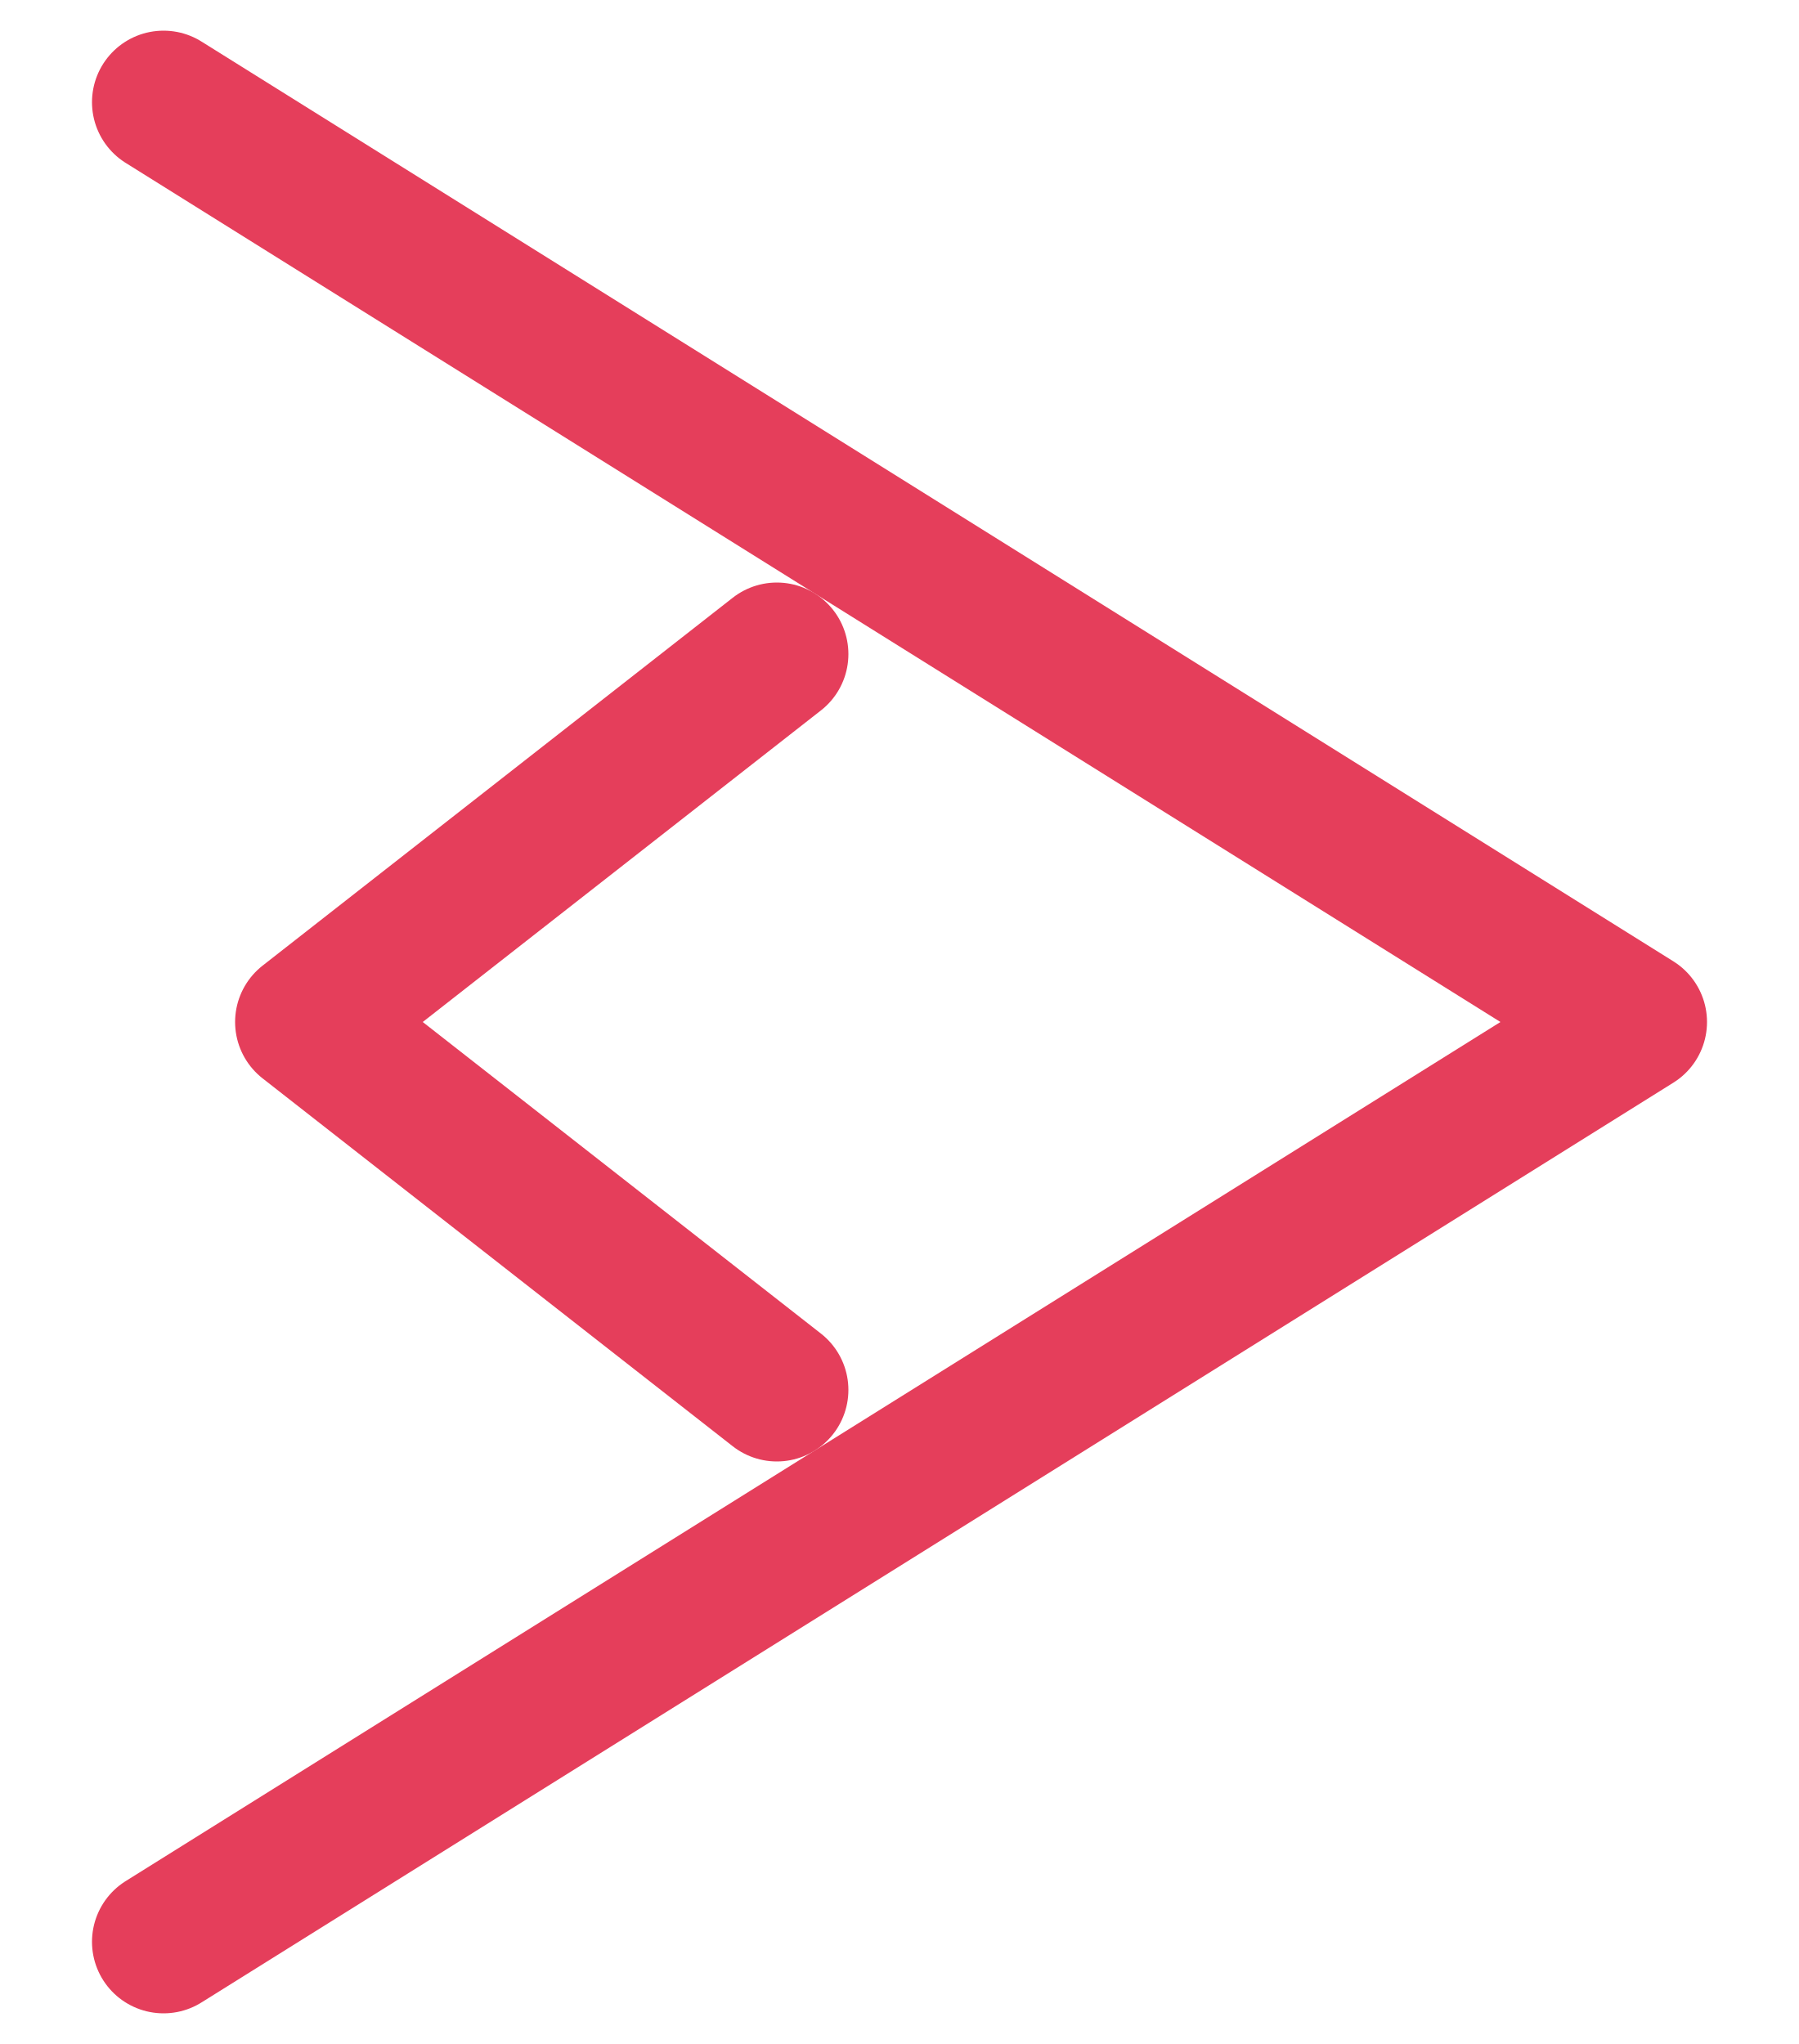
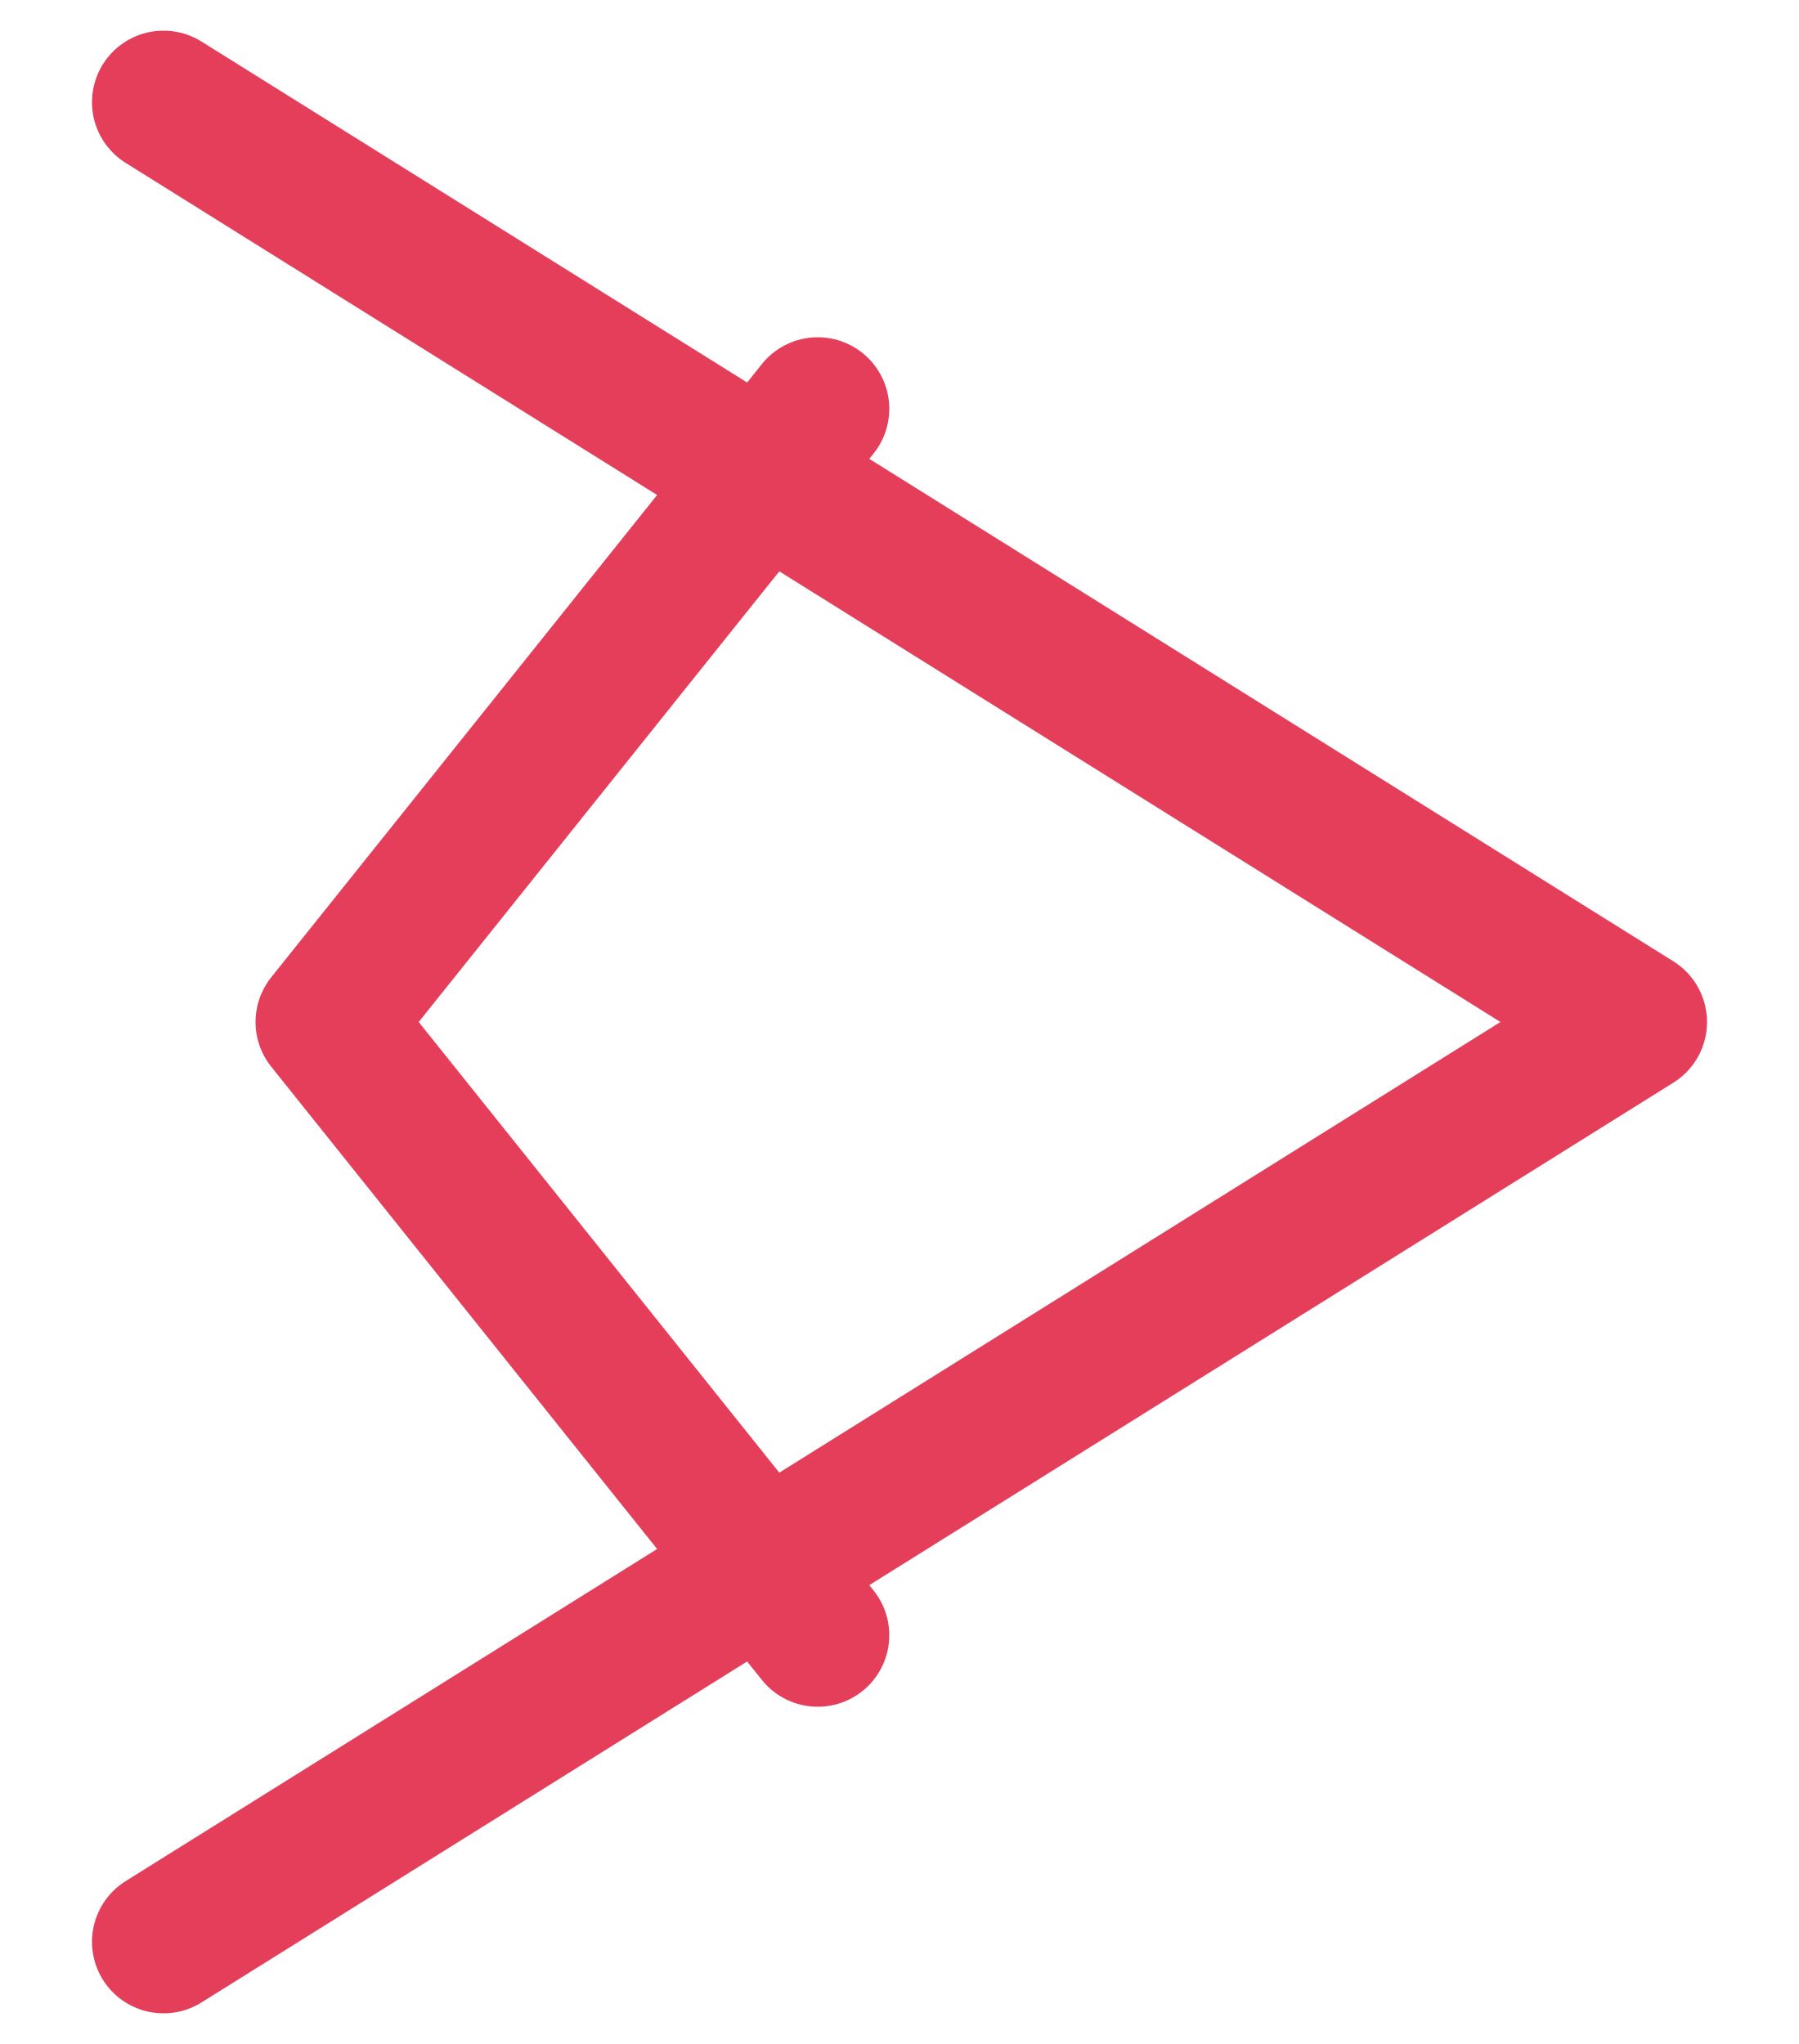
<svg xmlns="http://www.w3.org/2000/svg" viewBox="0 0 88 100" fill="none">
  <polyline points="8,5 80,50 8,95" stroke="#e53e5b" stroke-width="7" stroke-linecap="round" stroke-linejoin="round" />
-   <polyline points="38,32 15,50 38,68" stroke="#e53e5b" stroke-width="7" stroke-linecap="round" stroke-linejoin="round" />
+   <polyline points="40,20 16,50 40,80" stroke="#e53e5b" stroke-width="7" stroke-linecap="round" stroke-linejoin="round" />
</svg>
